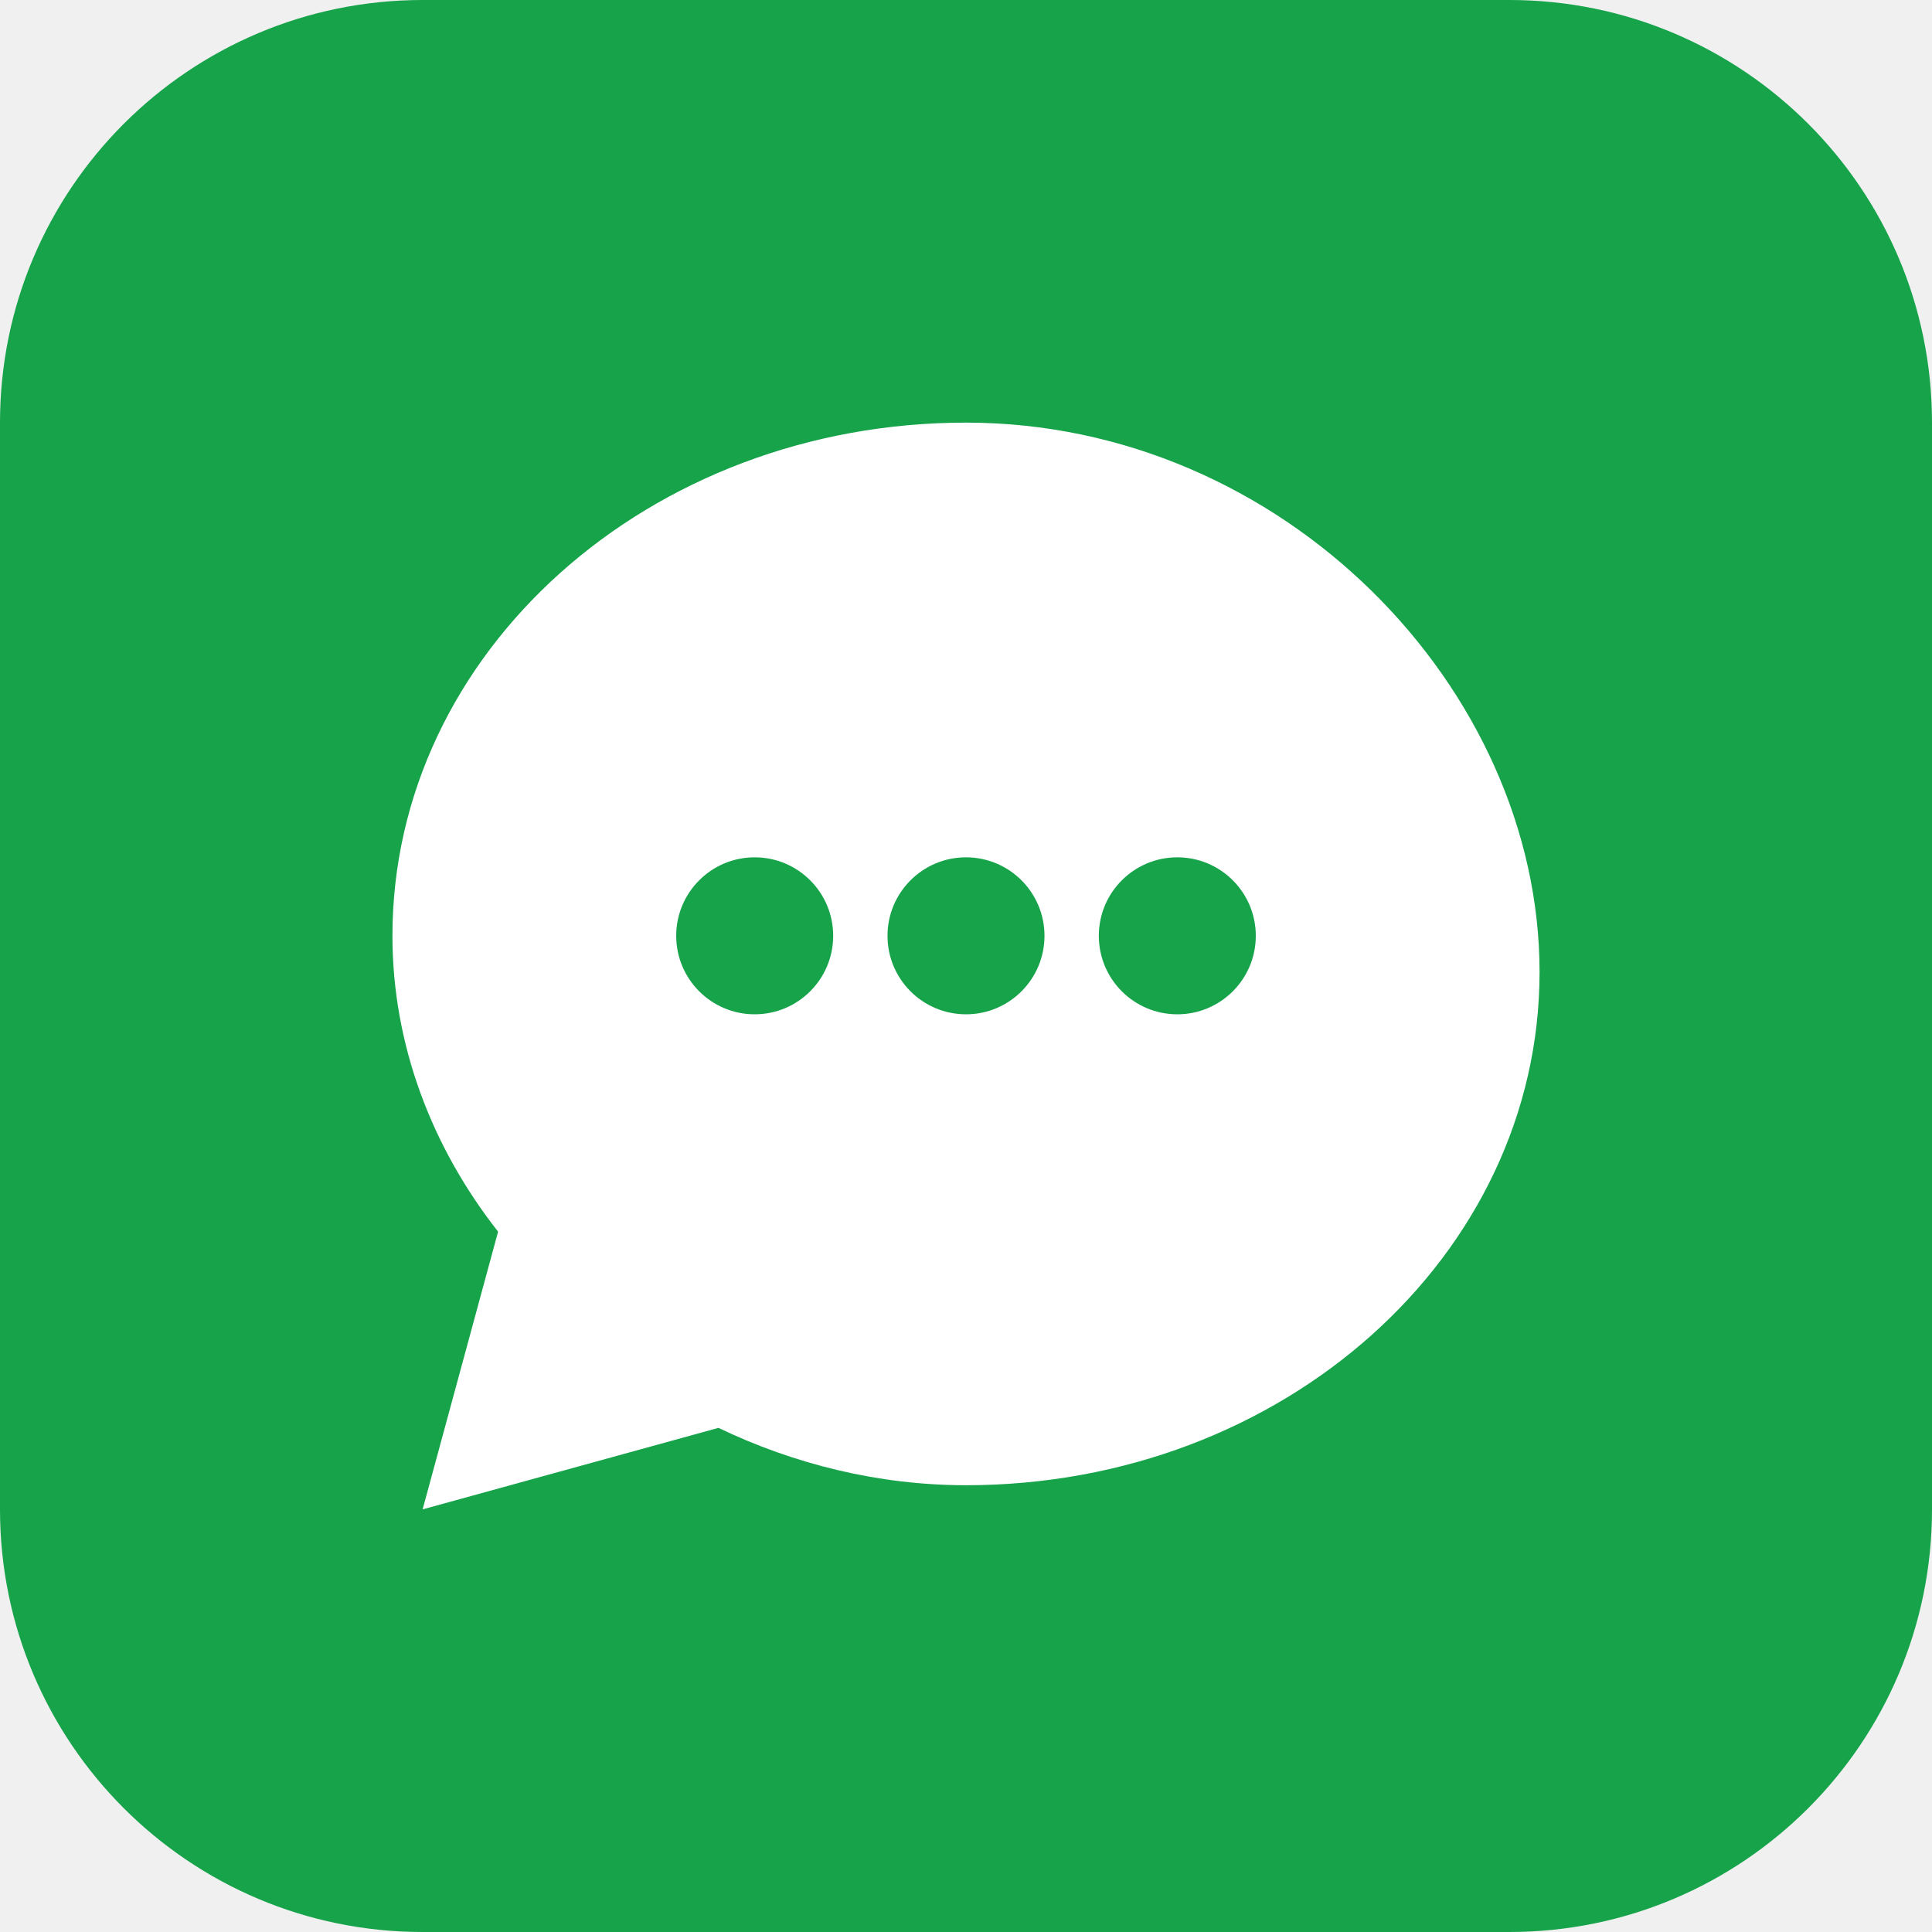
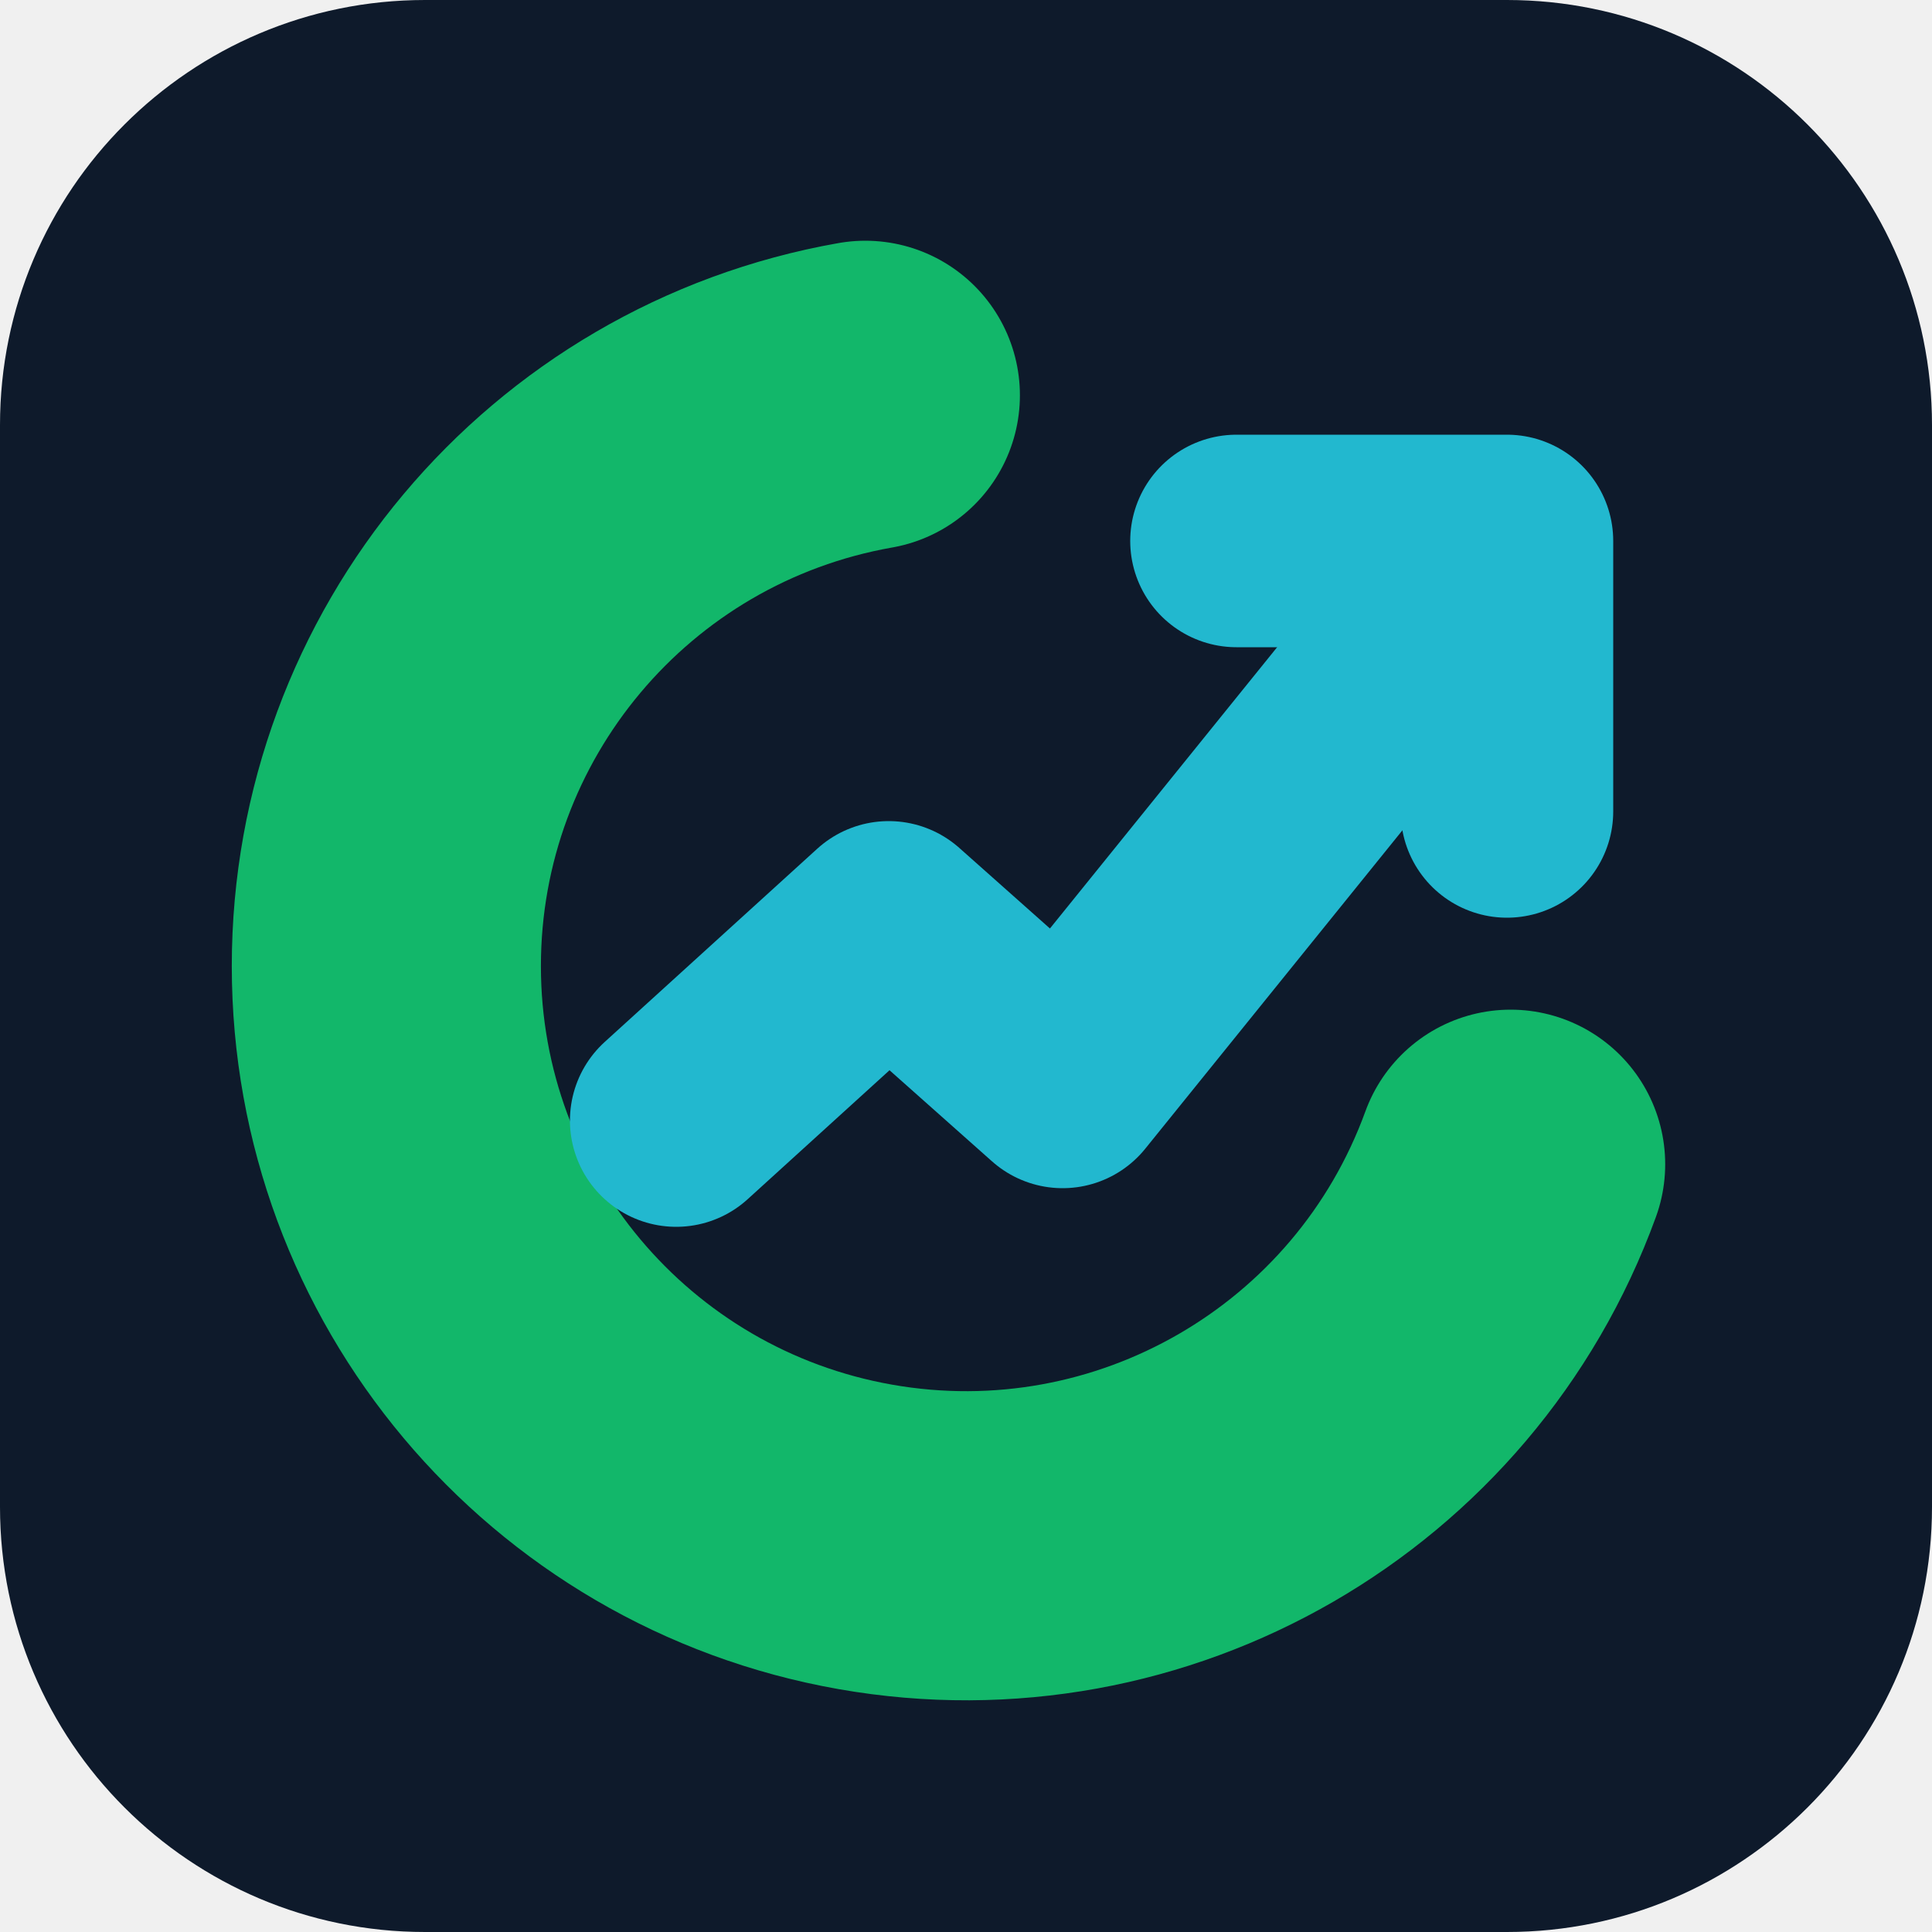
- <svg xmlns="http://www.w3.org/2000/svg" viewBox="0 0 64 64">
-   <rect width="64" height="64" rx="14" fill="#16a34a" />
-   <path d="M32 14c-10.5 0-19 7.6-19 17 0 3.6 1.3 7 3.5 9.8L14 50l9.8-2.7c2.5 1.2 5.3 1.9 8.2 1.9 10.5 0 19-7.6 19-17S42.5 14 32 14z" fill="#fff" />
-   <circle cx="25" cy="31" r="2.6" fill="#16a34a" />
-   <circle cx="32" cy="31" r="2.6" fill="#16a34a" />
-   <circle cx="39" cy="31" r="2.6" fill="#16a34a" />
+ <svg xmlns="http://www.w3.org/2000/svg" viewBox="0 0 100 100">
+   <rect width="100" height="100" rx="22" fill="#0E1A2B" />
+   <g transform="translate(0 0) scale(1)">
+     <path d="M44.79 20.46 A30 30 0 1 0 78.19 60.26" fill="none" stroke="#12B76A" stroke-width="16" stroke-linecap="round" />
+     <polyline points="35,58 46,48 55,56 76,30" fill="none" stroke="#22B8CF" stroke-width="11" stroke-linecap="round" stroke-linejoin="round" />
+     <polyline points="64,28 78,28 78,42" fill="none" stroke="#22B8CF" stroke-width="11" stroke-linecap="round" stroke-linejoin="round" />
+   </g>
</svg>
